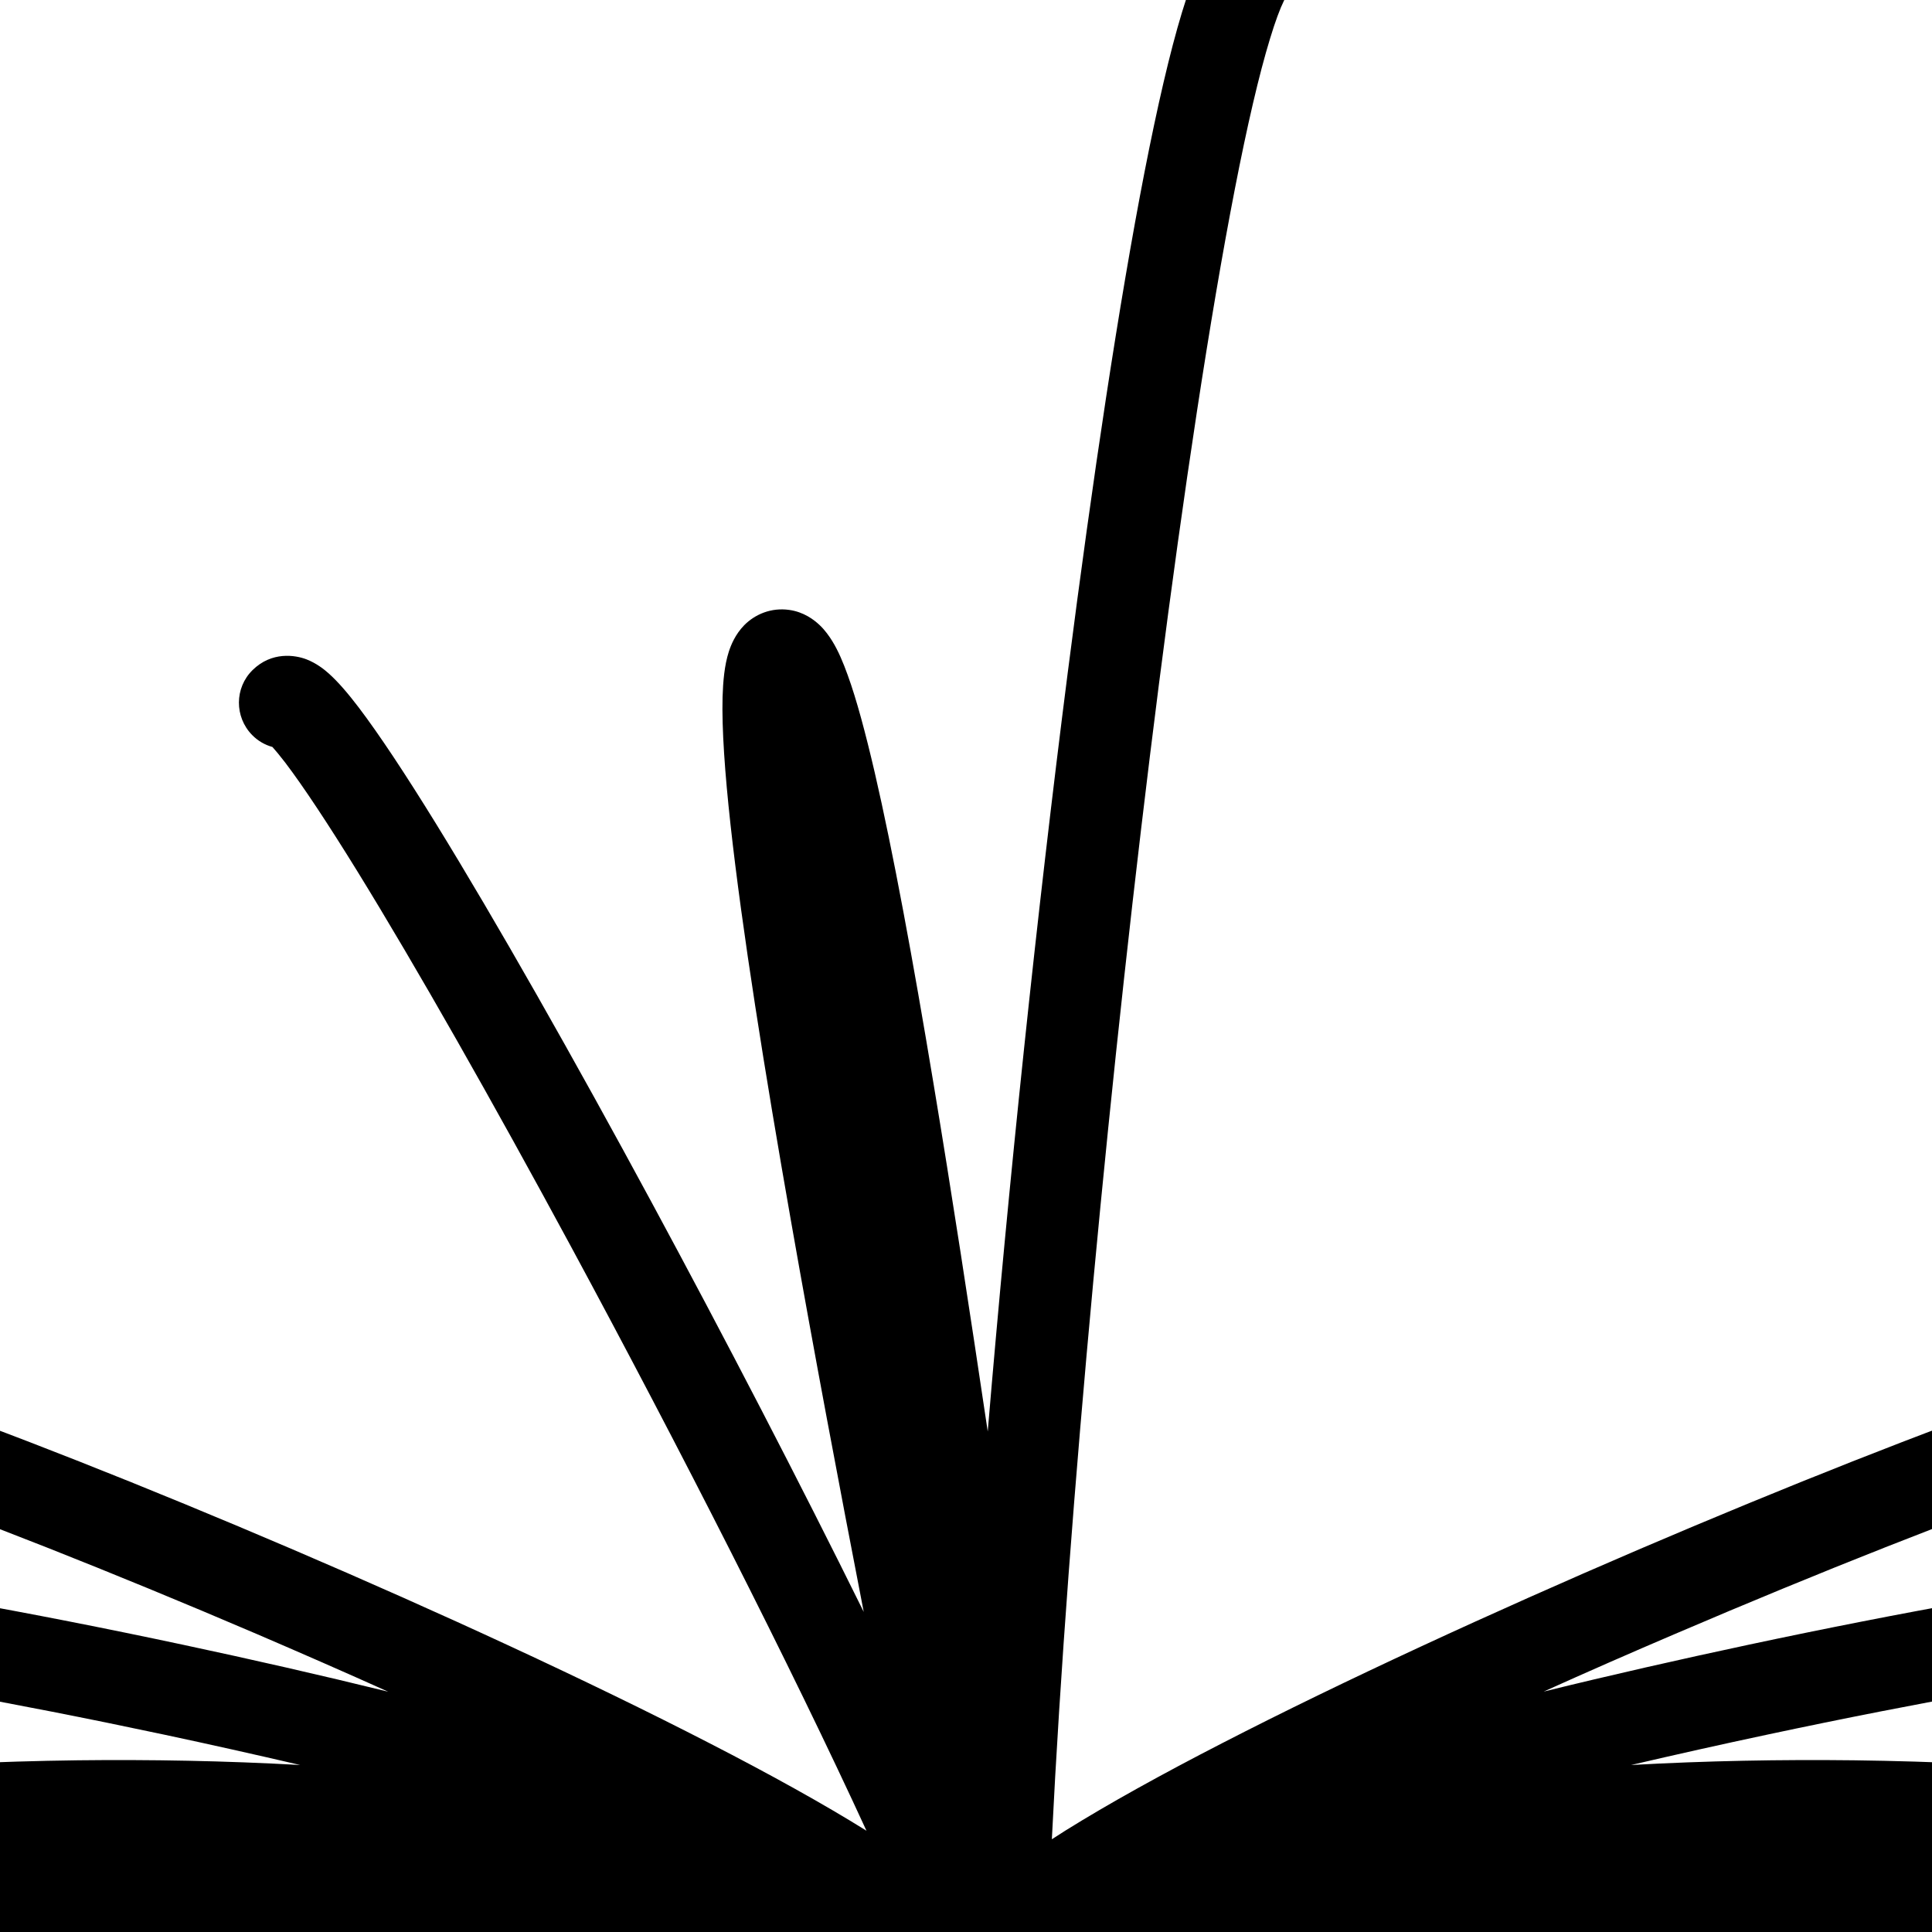
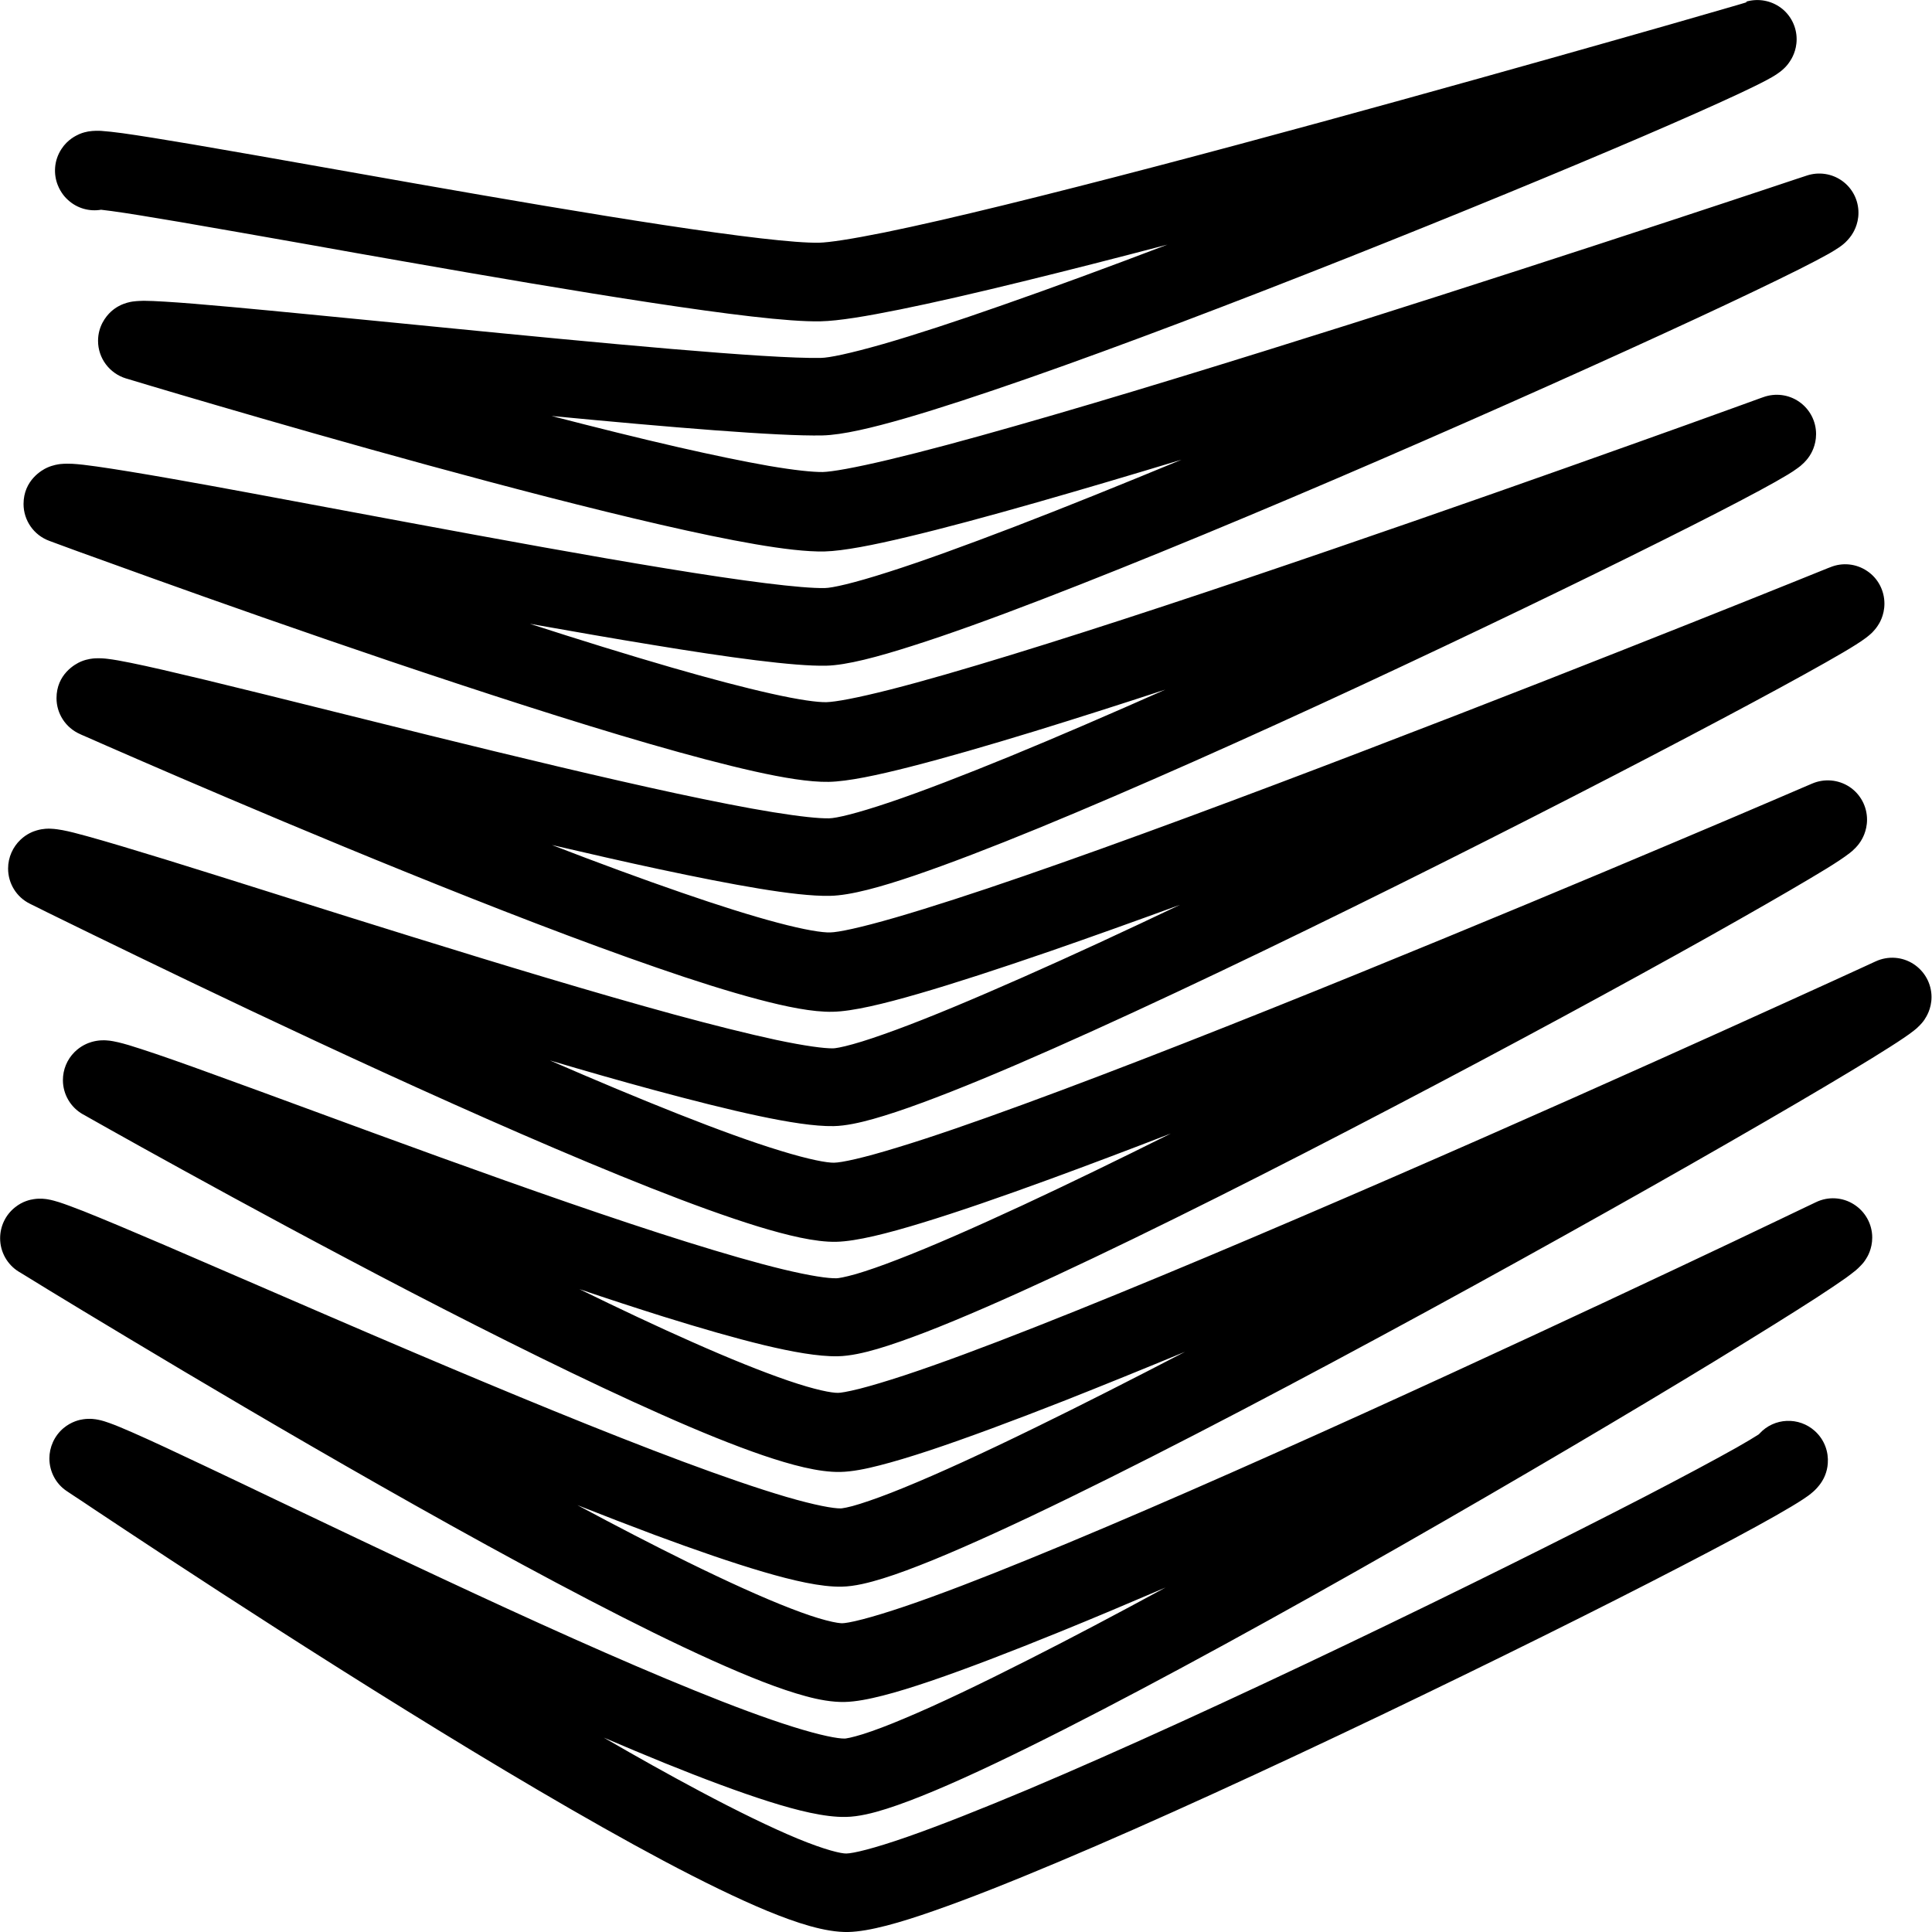
<svg xmlns="http://www.w3.org/2000/svg" fill="none" height="16" viewBox="0 0 16 16" width="16">
  <clipPath id="a">
    <path d="m0 0h16v16h-16z" />
  </clipPath>
  <g clip-path="url(#a)">
-     <path clip-rule="evenodd" d="m10.765-.486c.076.165.023.357-.116.462-.004.008-.009.017-.016.03-.032.065-.071.168-.116.317-.09.294-.188.716-.291 1.245-.205 1.054-.423 2.495-.629 4.104-.399 3.122-.752 6.85-.886 9.56.037-.024.076-.048.114-.073.353-.22.797-.466 1.297-.723 1-.515 2.24-1.085 3.45-1.604 1.21-.518 2.397-.988 3.293-1.299.446-.155.83-.274 1.111-.34.137-.032.271-.056.382-.06.053-.002.132-0.0.213.026.082.026.243.106.291.305.049.204-.076.41-.281.459-.087.021-.174.01-.249-.025-.042.006-.102.017-.184.036-.242.057-.595.165-1.034.318-.873.304-2.043.766-3.243 1.28-.363.155-.728.315-1.087.477.556-.137 1.13-.267 1.697-.388 1.266-.27 2.505-.49 3.434-.613.462-.061.859-.099 1.147-.105.141-.003.277.002.388.022.053.01.129.028.203.07.073.042.205.145.222.336.019.209-.135.395-.344.414-.099.009-.193-.021-.267-.077-.041-.003-.103-.005-.188-.004-.246.005-.609.038-1.063.098-.903.119-2.122.336-3.375.603-.377.08-.756.165-1.13.252.623-.035 1.244-.046 1.843-.039 1.352.017 2.614.129 3.553.29.465.08.878.175 1.191.288.152.055.319.127.461.225.106.073.398.296.417.698.019.396-.286.734-.683.753-.253.012-.483-.108-.62-.3-.017-.007-.038-.015-.062-.024-.197-.071-.516-.15-.947-.223-.852-.146-2.037-.253-3.329-.269-1.291-.016-2.665.06-3.897.272-.8.138-1.509.327-2.09.569.013.168-.024.314-.072.424-.103.239-.289.396-.426.487-.152.101-.33.179-.517.223-.184.043-.415.063-.656.001-.256-.066-.517-.224-.695-.505-.113-.179-.172-.375-.195-.572-.604-.27-1.362-.479-2.225-.627-1.232-.212-2.606-.288-3.897-.272-1.292.016-2.477.124-3.329.269-.431.074-.749.152-.946.223-.025.009-.045.017-.062.024-.137.192-.367.313-.62.3-.396-.019-.702-.356-.683-.753.02-.403.311-.625.417-.698.143-.099.309-.17.461-.225.313-.113.726-.208 1.191-.288.94-.161 2.202-.273 3.553-.29.599-.007 1.22.004 1.842.039-.374-.087-.753-.172-1.129-.252-1.254-.267-2.472-.484-3.375-.603-.454-.06-.817-.093-1.063-.098-.085-.002-.146 0-.188.004-.073.056-.167.086-.267.077-.209-.019-.363-.205-.344-.414.018-.19.149-.294.222-.336.073-.042.149-.06.203-.07.111-.021.248-.025.388-.022.288.006.685.044 1.148.105.929.122 2.168.343 3.434.613.568.121 1.143.252 1.7.389-.36-.162-.726-.322-1.089-.478-1.2-.514-2.37-.976-3.243-1.28-.439-.152-.792-.261-1.034-.318-.082-.019-.143-.03-.184-.036-.075.035-.162.045-.249.025-.204-.049-.33-.255-.281-.459.048-.199.209-.279.291-.305.081-.026.161-.027.213-.026.112.004.245.028.382.06.281.066.665.185 1.111.34.896.311 2.083.781 3.293 1.299 1.21.518 2.45 1.089 3.45 1.604.5.257.944.503 1.297.723l.004.003c-.624-1.358-1.548-3.173-2.447-4.838-.651-1.205-1.283-2.319-1.77-3.109-.245-.397-.448-.703-.595-.897-.046-.06-.082-.103-.108-.132-.062-.017-.12-.05-.168-.099-.147-.15-.146-.391.004-.538.159-.156.353-.124.445-.089.083.032.147.083.184.116.081.072.166.173.249.282.171.225.39.557.638.959.498.808 1.138 1.936 1.792 3.147.6 1.111 1.218 2.302 1.753 3.385-.201-1.035-.414-2.164-.602-3.235-.219-1.245-.406-2.42-.501-3.283-.047-.428-.073-.795-.066-1.059.004-.126.015-.262.052-.376.018-.055.053-.142.127-.218.09-.091.223-.148.373-.127.121.017.204.081.25.124.048.045.082.095.107.135.05.081.091.18.127.28.074.203.148.481.224.807.152.656.318 1.559.486 2.571.15.9.302 1.894.45 2.887.173-2.064.408-4.295.662-6.28.207-1.616.427-3.076.637-4.153.105-.537.209-.989.31-1.321.05-.165.103-.312.161-.429.029-.058.063-.119.105-.174.038-.05.105-.124.206-.171.191-.088.417-.004.504.187z" fill="#000" fill-rule="evenodd" />
+     <path clip-rule="evenodd" d="m14.463.013c.098-.028.204-.009.286.052.082.061.13.158.13.26 0 .096-.042.163-.057.185-.019.029-.039.049-.05.059-.022.021-.044.036-.056.044-.026.018-.057.035-.085.05-.058.031-.138.07-.234.115-.193.09-.467.212-.795.353-.657.282-1.542.647-2.455 1.009-.913.362-1.857.722-2.633.993-.388.135-.736.25-1.02.332-.27.078-.517.137-.682.141-.366.008-1.271-.068-2.244-.161.367.095.724.184 1.047.258.285.065.54.118.751.155.216.037.366.052.448.051.075-.002.257-.033.551-.103.282-.067.639-.163 1.045-.279.812-.231 1.81-.539 2.782-.846.971-.307 1.914-.614 2.614-.844.35-.115.639-.211.841-.278.101-.033.18-.06.234-.078.027-.009.047-.016.061-.02l.021-.007 0-0c.099-.033.208-.017.293.044.085.061.135.159.135.264 0 .1-.046.169-.059.188-.019.027-.038.046-.048.056-.021.02-.042.035-.054.043-.026.018-.057.036-.086.053-.061.034-.146.079-.248.13-.206.103-.498.243-.849.406-.702.326-1.647.75-2.62 1.171-.973.421-1.977.839-2.798 1.155-.41.158-.778.291-1.075.385-.281.09-.541.16-.711.164-.268.006-.812-.069-1.437-.172-.315-.051-.661-.112-1.018-.175.414.134.815.258 1.174.362.315.091.595.165.823.216.236.053.388.073.46.071.073-.002.247-.033.53-.105.271-.069.612-.168 1-.287.776-.238 1.726-.554 2.65-.871.923-.316 1.818-.632 2.482-.869.332-.118.606-.217.797-.286.096-.034.17-.062.221-.08.025-.009.045-.016.058-.021l.02-.007v-0c.1-.036.211-.022.298.039.087.061.139.16.139.267 0 .095-.041.161-.054.181-.018.027-.036.046-.046.056-.02.02-.04.036-.052.044-.025.019-.055.038-.083.055-.058.035-.139.081-.236.133-.195.105-.473.248-.806.414-.666.333-1.563.766-2.489 1.197-.925.43-1.882.858-2.668 1.181-.392.161-.746.297-1.033.395-.271.092-.527.165-.7.168-.148.003-.356-.022-.586-.06-.237-.039-.52-.095-.829-.161-.277-.059-.577-.128-.887-.2.378.146.744.281 1.075.395.304.105.573.19.792.248.229.061.372.083.437.081.066-.001.243-.037.543-.124.285-.083.647-.2 1.061-.343.826-.285 1.843-.664 2.834-1.044.991-.379 1.953-.758 2.667-1.042.357-.142.652-.26.858-.343.103-.041.184-.074.238-.096.027-.011.048-.02.062-.025l.021-.008 0-0.0 0-0c.1-.041.214-.029.304.032.09.06.143.162.143.27 0 .1-.045.168-.056.184-.017.026-.035.044-.044.054-.019.019-.039.034-.05.043-.025.019-.055.039-.085.058-.061.039-.147.089-.251.148-.21.119-.508.281-.866.471-.717.381-1.681.877-2.673 1.37-.992.493-2.016.984-2.852 1.354-.417.185-.792.341-1.094.452-.151.056-.287.101-.404.134-.111.031-.227.057-.327.059-.157.003-.379-.033-.62-.084-.25-.053-.551-.129-.88-.218-.266-.072-.553-.154-.85-.242.377.164.74.316 1.069.446.324.128.61.232.84.302.244.075.386.1.444.099.063-.001.236-.037.531-.128.28-.085.635-.208 1.039-.356.809-.296 1.804-.689 2.772-1.083.968-.394 1.908-.787 2.606-1.082.349-.147.637-.27.838-.356.101-.043.179-.077.233-.1.027-.011.047-.02.061-.026l.021-.009 0-0.0 0-0c.101-.043.216-.033.308.027.091.06.146.162.146.272 0 .097-.043.164-.053.18-.017.026-.033.044-.042.053-.019.02-.037.035-.049.044-.025.019-.054.04-.083.059-.06.04-.144.092-.246.152-.205.122-.496.289-.845.485-.7.392-1.642.903-2.612 1.41-.97.508-1.972 1.014-2.791 1.395-.409.19-.777.351-1.074.466-.149.057-.284.105-.4.139-.11.032-.226.059-.329.061-.162.003-.38-.037-.61-.092-.24-.058-.525-.14-.836-.237-.219-.069-.453-.145-.694-.227.329.161.647.311.937.439.304.135.572.243.79.318.231.079.364.103.416.102.019-0.0.074-.008.178-.034.098-.025.221-.062.368-.11.294-.097.668-.236 1.096-.405.856-.337 1.913-.785 2.944-1.233 1.031-.448 2.033-.896 2.777-1.232.372-.168.68-.308.895-.406.107-.049.191-.087.249-.114.029-.013.051-.023.065-.03l.022-.01 0-0.0 0-0c.101-.046.218-.038.311.022s.15.163.15.274c0 .1-.046.168-.056.183l-0.0.001c-.017.025-.033.042-.042.051-.018.019-.036.034-.048.043-.025.02-.055.041-.086.062-.063.043-.152.099-.26.166-.218.134-.528.318-.901.534-.747.433-1.75.998-2.783 1.561-1.032.562-2.096 1.123-2.962 1.545-.432.211-.82.389-1.13.516-.155.063-.296.116-.416.153-.113.035-.234.066-.34.068-.172.004-.407-.051-.649-.122-.256-.075-.563-.181-.9-.306-.203-.076-.418-.159-.641-.247.321.172.629.332.912.471.33.162.62.294.853.384.116.045.214.078.291.098.082.022.124.025.136.025.019-0.0.072-.007.171-.033.093-.024.21-.06.35-.107.279-.095.632-.23 1.035-.395.806-.328 1.797-.765 2.763-1.203.965-.438 1.901-.875 2.597-1.203.348-.164.635-.3.835-.396.1-.048.178-.085.232-.111.013-.006.025-.012.036-.017.01-.005.018-.009.025-.012l.021-.01 0-0c.101-.049.22-.042.314.018.095.06.152.164.152.275 0 .095-.041.161-.051.176l-0.0 0c-.015.025-.031.043-.04.052-.018.019-.035.035-.046.044-.024.02-.053.041-.081.062-.059.042-.143.098-.244.164-.204.132-.494.312-.842.525-.698.425-1.636.98-2.603 1.532-.967.552-1.966 1.102-2.783 1.517-.408.207-.775.383-1.073.508-.148.062-.284.114-.401.151-.11.035-.229.065-.335.067-.175.004-.406-.054-.64-.128-.246-.078-.54-.188-.859-.317-.162-.066-.332-.137-.507-.212.279.162.548.312.796.444.312.166.587.3.808.392.238.098.365.125.405.124.056-.001.218-.038.505-.138.269-.094.61-.229.998-.392.775-.327 1.725-.764 2.645-1.204.92-.44 1.807-.882 2.458-1.218.326-.169.589-.31.767-.41.086-.049.146-.085.183-.109.002-.002.004-.004.006-.006.121-.133.327-.142.46-.021.081.074.113.175.106.267-.005.075-.035.128-.048.149-.028.045-.061.075-.071.084-.029.026-.062.049-.087.065-.056.037-.134.083-.227.136-.188.107-.46.252-.788.422-.657.341-1.551.785-2.476 1.228-.925.442-1.884.884-2.673 1.216-.394.166-.749.307-1.037.407-.271.095-.529.17-.705.174-.192.004-.435-.078-.667-.173-.249-.103-.545-.248-.865-.418-.642-.342-1.406-.796-2.136-1.249-.731-.453-1.432-.906-1.95-1.246-.259-.17-.473-.312-.622-.411-.074-.05-.133-.089-.173-.115-.02-.013-.035-.024-.045-.03l-.015-.01-0-0h-0c-.09-.06-.143-.162-.143-.27 0-.091.039-.185.117-.251.065-.054.132-.069.162-.073.059-.009.107 0 .121.003l.001 0c.037.007.072.019.094.027.051.018.118.046.193.079.153.067.369.168.626.29.172.081.362.172.567.27.414.197.884.422 1.369.648.725.339 1.473.678 2.096.93.312.127.587.229.81.299.236.074.374.099.43.098-0 0 0 0 .002-0.0.002-0.0.005-.001.009-.001.008-.001.019-.003.032-.006.028-.006.064-.016.11-.03.091-.029.206-.072.345-.131.277-.116.628-.284 1.03-.488.348-.176.73-.378 1.13-.595-.306.131-.6.255-.873.366-.408.166-.775.307-1.071.408-.148.05-.282.092-.397.121-.11.028-.222.051-.318.053-.103.002-.215-.019-.318-.047-.108-.029-.229-.07-.358-.12-.258-.1-.568-.241-.906-.407-.676-.333-1.487-.777-2.263-1.218-.778-.442-1.526-.885-2.079-1.217-.277-.166-.505-.304-.664-.401-.08-.049-.142-.087-.184-.113-.021-.013-.038-.023-.049-.03l-.017-.01-0-0c-.096-.059-.155-.164-.155-.277 0-.1.045-.194.123-.256.063-.051.127-.064.155-.068.055-.009.102-.001.115.001l0.0 0c.036.006.072.017.095.024.053.017.124.044.204.075.163.065.394.162.669.28.206.089.438.189.688.297.421.182.893.387 1.378.593.772.328 1.568.657 2.227.903.33.123.621.223.855.292.247.072.393.097.453.096-0 0 .003-0.0.011-.001.008-.001.019-.003.034-.006.03-.006.068-.016.115-.031.095-.03.217-.074.363-.134.292-.119.664-.29 1.091-.499.379-.185.798-.398 1.237-.626-.348.144-.681.279-.989.401-.433.17-.82.314-1.13.417-.155.051-.294.093-.412.123-.112.029-.227.052-.323.054-.179.004-.41-.059-.64-.137-.243-.083-.531-.2-.843-.339-.625-.277-1.366-.646-2.074-1.013-.709-.368-1.388-.736-1.889-1.012-.251-.138-.458-.253-.602-.334-.072-.04-.128-.072-.167-.094-.019-.011-.034-.019-.044-.025l-.015-.008-0-0-0-0c-.102-.058-.165-.166-.165-.283 0-.087.034-.17.096-.232.053-.053.111-.075.142-.084.058-.017.108-.014.122-.013.039.002.076.011.099.016.051.012.118.032.19.056.149.048.359.122.608.213.231.083.485.177.76.278.343.126.717.264 1.116.408.703.254 1.429.509 2.037.699.304.095.574.173.793.226.229.055.375.076.444.074.013-0.0.062-.007.161-.035.092-.027.208-.067.347-.121.278-.107.631-.262 1.034-.449.376-.175.792-.377 1.227-.594-.349.135-.683.261-.991.374-.41.15-.777.277-1.073.367-.281.086-.539.152-.707.156-.174.004-.409-.054-.649-.127-.253-.078-.557-.188-.888-.319-.663-.262-1.457-.611-2.217-.959-.761-.348-1.492-.697-2.033-.959-.271-.131-.494-.24-.649-.316-.078-.038-.139-.068-.18-.089-.021-.01-.037-.018-.047-.023l-.016-.008-0-0c-.111-.055-.18-.168-.18-.291 0-.095.041-.18.102-.238.052-.05.107-.07.135-.078.054-.016.1-.015.115-.014.038.001.075.008.099.012.054.01.124.028.203.05.16.044.386.112.656.195.274.085.6.187.954.299.338.107.702.221 1.069.335.756.235 1.536.471 2.184.648.324.088.612.16.844.21.242.051.397.071.471.07.015-0.0.066-.007.166-.035.094-.026.212-.066.354-.118.283-.104.643-.255 1.055-.437.396-.175.837-.379 1.297-.598-.378.138-.741.268-1.073.383-.418.144-.791.266-1.092.353-.286.083-.545.146-.71.149-.166.004-.387-.042-.618-.103-.241-.064-.527-.154-.838-.262-.623-.215-1.362-.502-2.068-.788-.707-.286-1.384-.573-1.885-.788-.25-.108-.457-.197-.6-.26-.072-.031-.128-.056-.166-.073-.019-.008-.034-.015-.044-.019l-.015-.007-0-0-0-0c-.118-.052-.194-.169-.194-.297 0-.197.153-.283.204-.304.053-.022.1-.025.116-.026.04-.002.078.001.101.004.052.006.119.018.192.033.149.03.359.079.609.139.307.074.681.167 1.086.268.254.063.52.129.789.196.702.173 1.429.348 2.037.479.304.065.576.119.798.155.229.037.384.053.467.051.058-.001.221-.038.505-.134.269-.091.608-.222.994-.38.392-.161.829-.35 1.285-.552-.381.125-.746.241-1.08.344-.392.12-.745.222-1.031.295-.274.07-.518.122-.677.125-.159.003-.379-.034-.616-.087-.246-.055-.54-.133-.862-.226-.644-.186-1.412-.436-2.148-.684-.736-.249-1.443-.498-1.966-.686-.261-.094-.477-.172-.627-.226-.075-.027-.134-.049-.174-.064-.02-.007-.035-.013-.046-.017l-.016-.006-0-0c-.128-.047-.213-.169-.213-.305 0-.198.155-.283.195-.301.049-.022.093-.028.109-.03.039-.004.076-.003.1-.002.054.003.123.011.199.022.156.022.375.058.636.104.387.068.875.16 1.4.258.183.034.37.069.558.104.732.136 1.49.275 2.121.378.646.106 1.123.167 1.318.163.061-.001.231-.038.527-.133.28-.089.634-.218 1.039-.373.422-.162.895-.353 1.388-.557-.423.128-.828.248-1.196.353-.41.117-.777.216-1.072.286-.283.068-.533.117-.689.121-.149.003-.351-.022-.572-.06-.227-.039-.495-.095-.786-.162-.583-.134-1.269-.313-1.924-.492-.655-.179-1.281-.359-1.743-.494-.231-.067-.421-.124-.553-.163-.066-.02-.118-.035-.153-.046-.018-.005-.031-.009-.04-.012l-.014-.004-0-0c-.137-.042-.231-.168-.231-.311 0-.119.062-.201.108-.243.042-.038.084-.056.103-.063.039-.015.074-.02.086-.021.03-.004.061-.004.081-.005.046-0.0.106.003.173.007.137.008.33.024.56.045.374.034.854.082 1.369.132.12.012.242.024.365.036 1.316.13 2.705.262 3.142.253.067-.001.235-.035.515-.115.267-.077.603-.187.985-.321.416-.145.883-.317 1.369-.502-.423.111-.83.215-1.198.305-.387.095-.735.175-1.017.232-.272.055-.508.095-.657.098-.265.006-.795-.062-1.401-.154-.62-.094-1.356-.22-2.056-.343-.264-.046-.523-.092-.768-.136-.408-.072-.781-.138-1.084-.19-.243-.041-.435-.073-.562-.09-.038-.005-.067-.009-.088-.011-.095.016-.196-.01-.273-.08-.017-.015-.059-.056-.086-.125-.034-.086-.034-.199.031-.298.051-.079.121-.111.147-.123.032-.014.059-.019.074-.022.047-.008.093-.006.108-.005 0.0 0.0.001 0.0.001 0.0.046.003.108.01.175.019.138.019.34.052.583.093.304.052.681.118 1.091.191.245.043.503.089.764.135.7.123 1.43.248 2.042.341.625.095 1.092.151 1.29.147.082-.002.263-.029.541-.085.27-.055.608-.133.992-.227.767-.188 1.706-.436 2.617-.685.911-.249 1.794-.497 2.449-.683.327-.093.598-.17.786-.225.094-.027.168-.048.218-.063.025-.007.044-.013.057-.017l.019-.006z" fill="#000" fill-rule="evenodd" />
  </g>
</svg>
